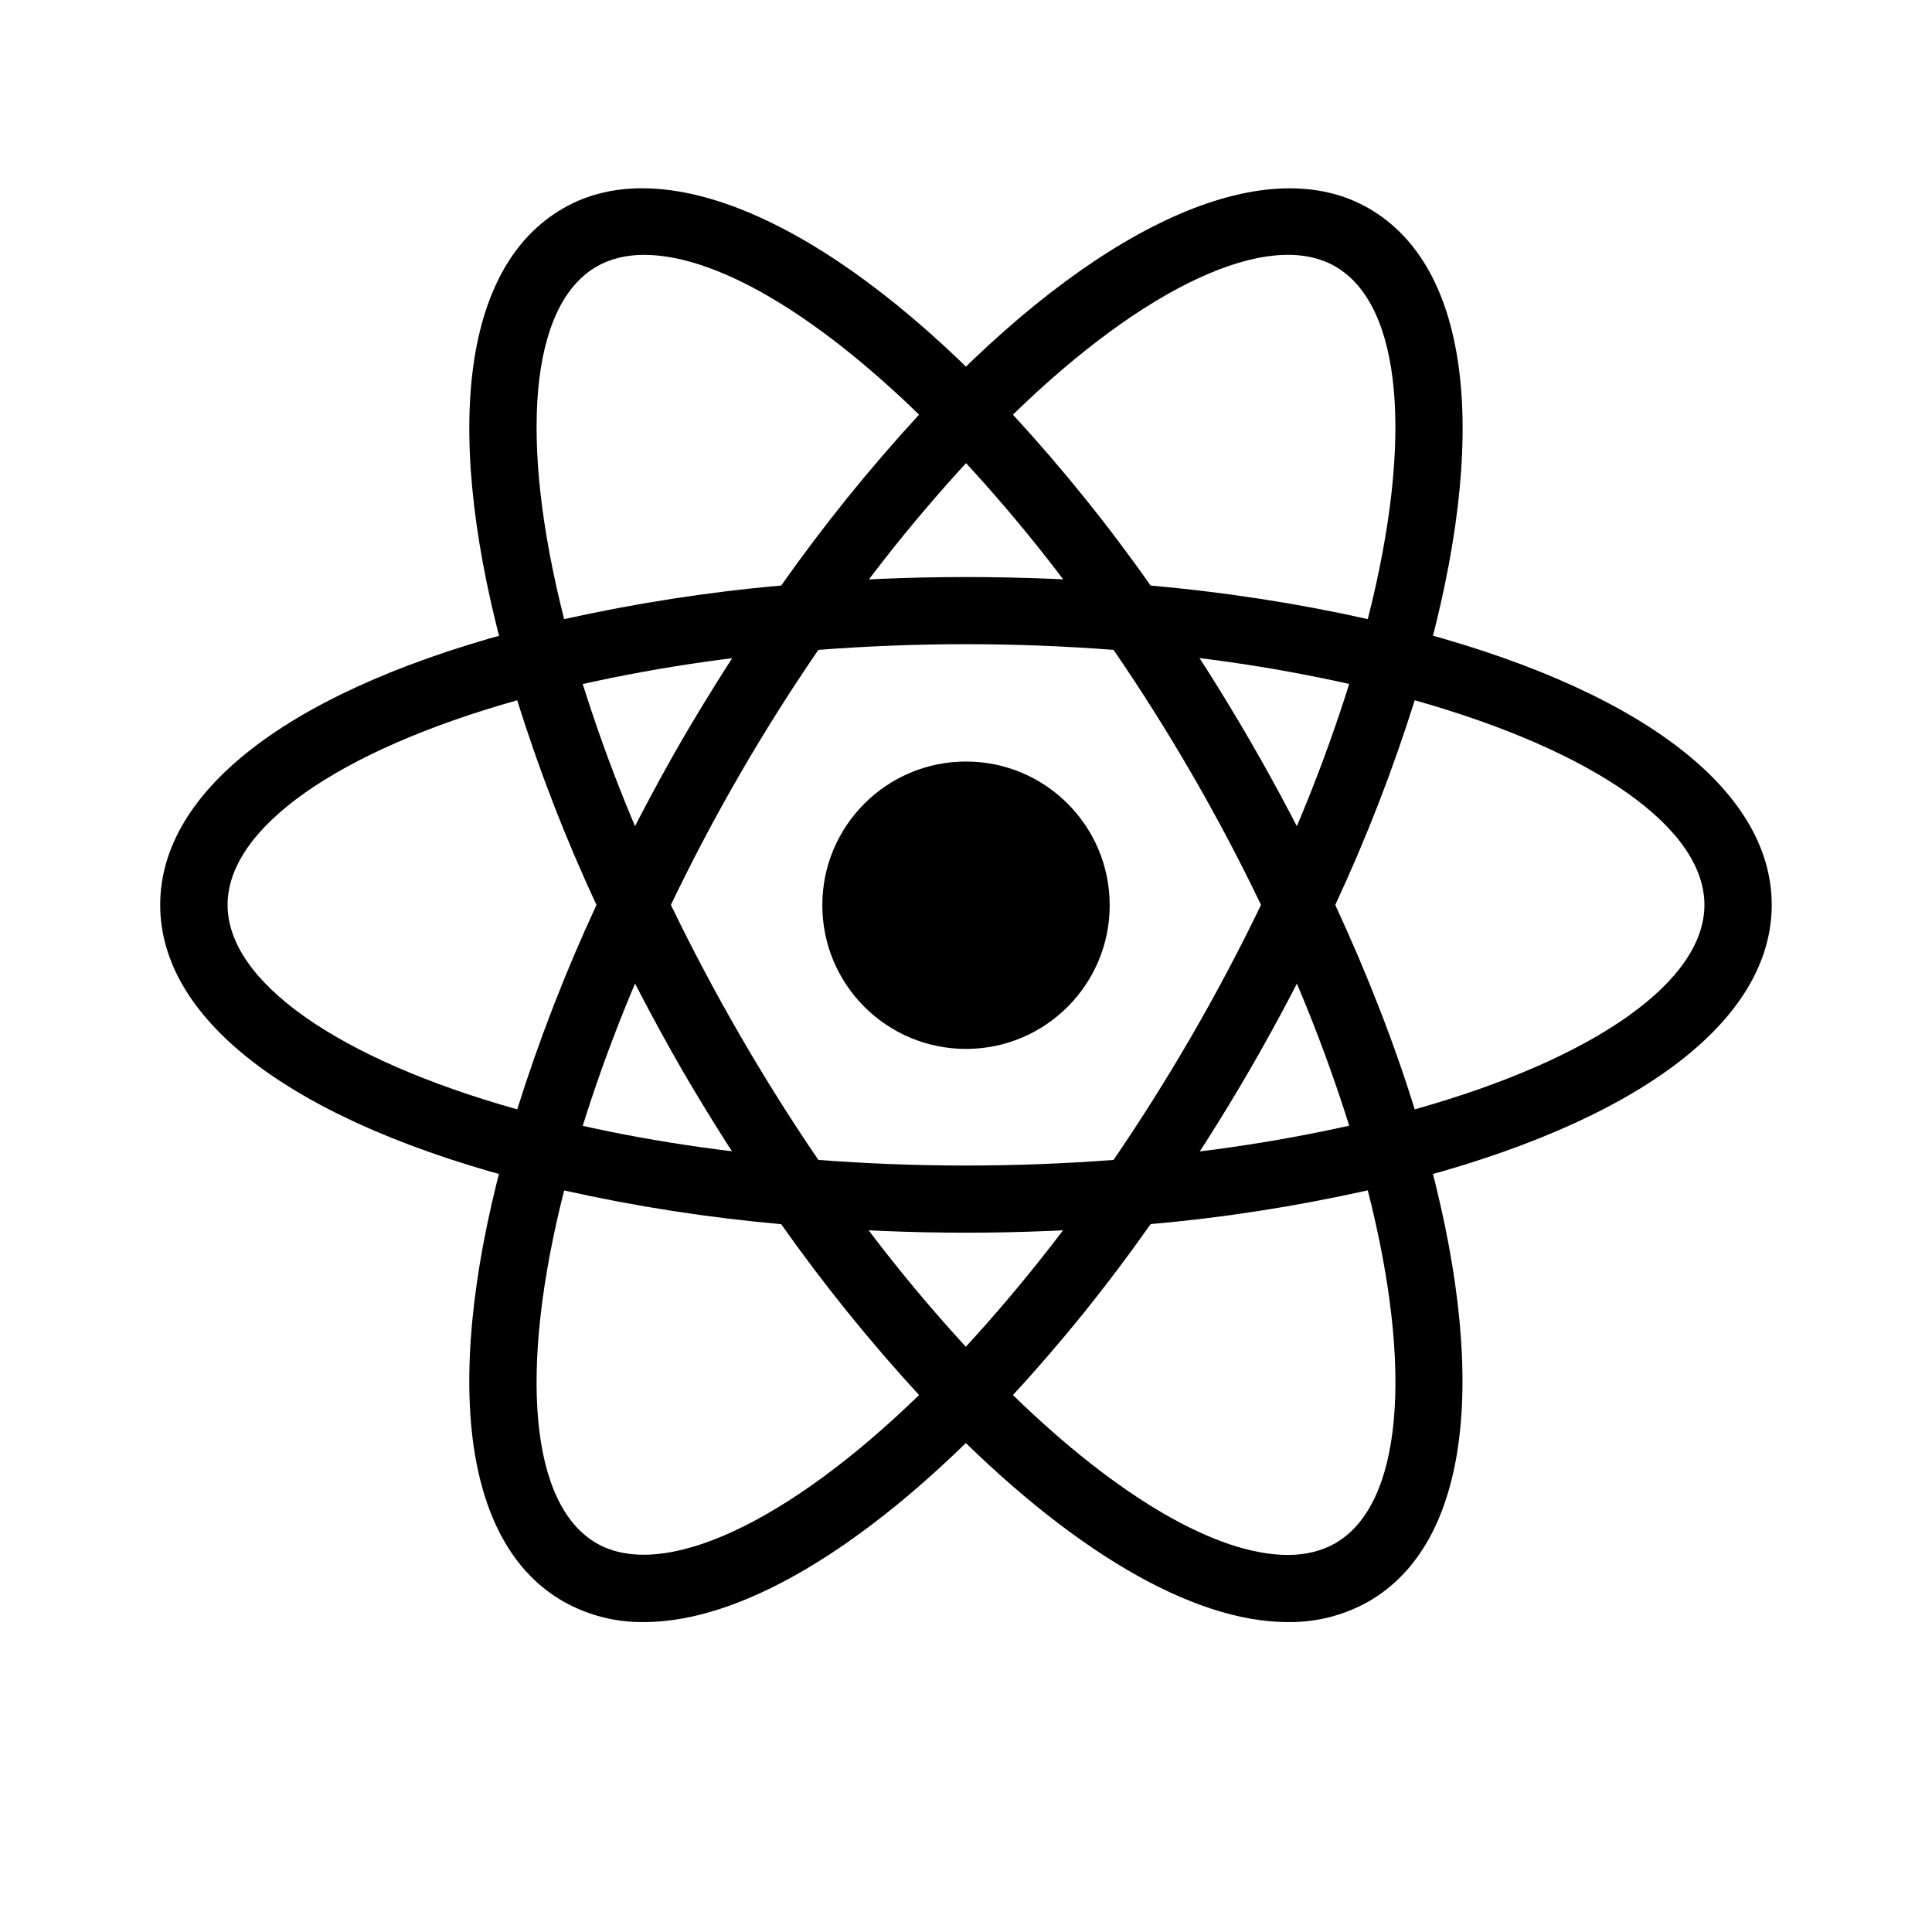
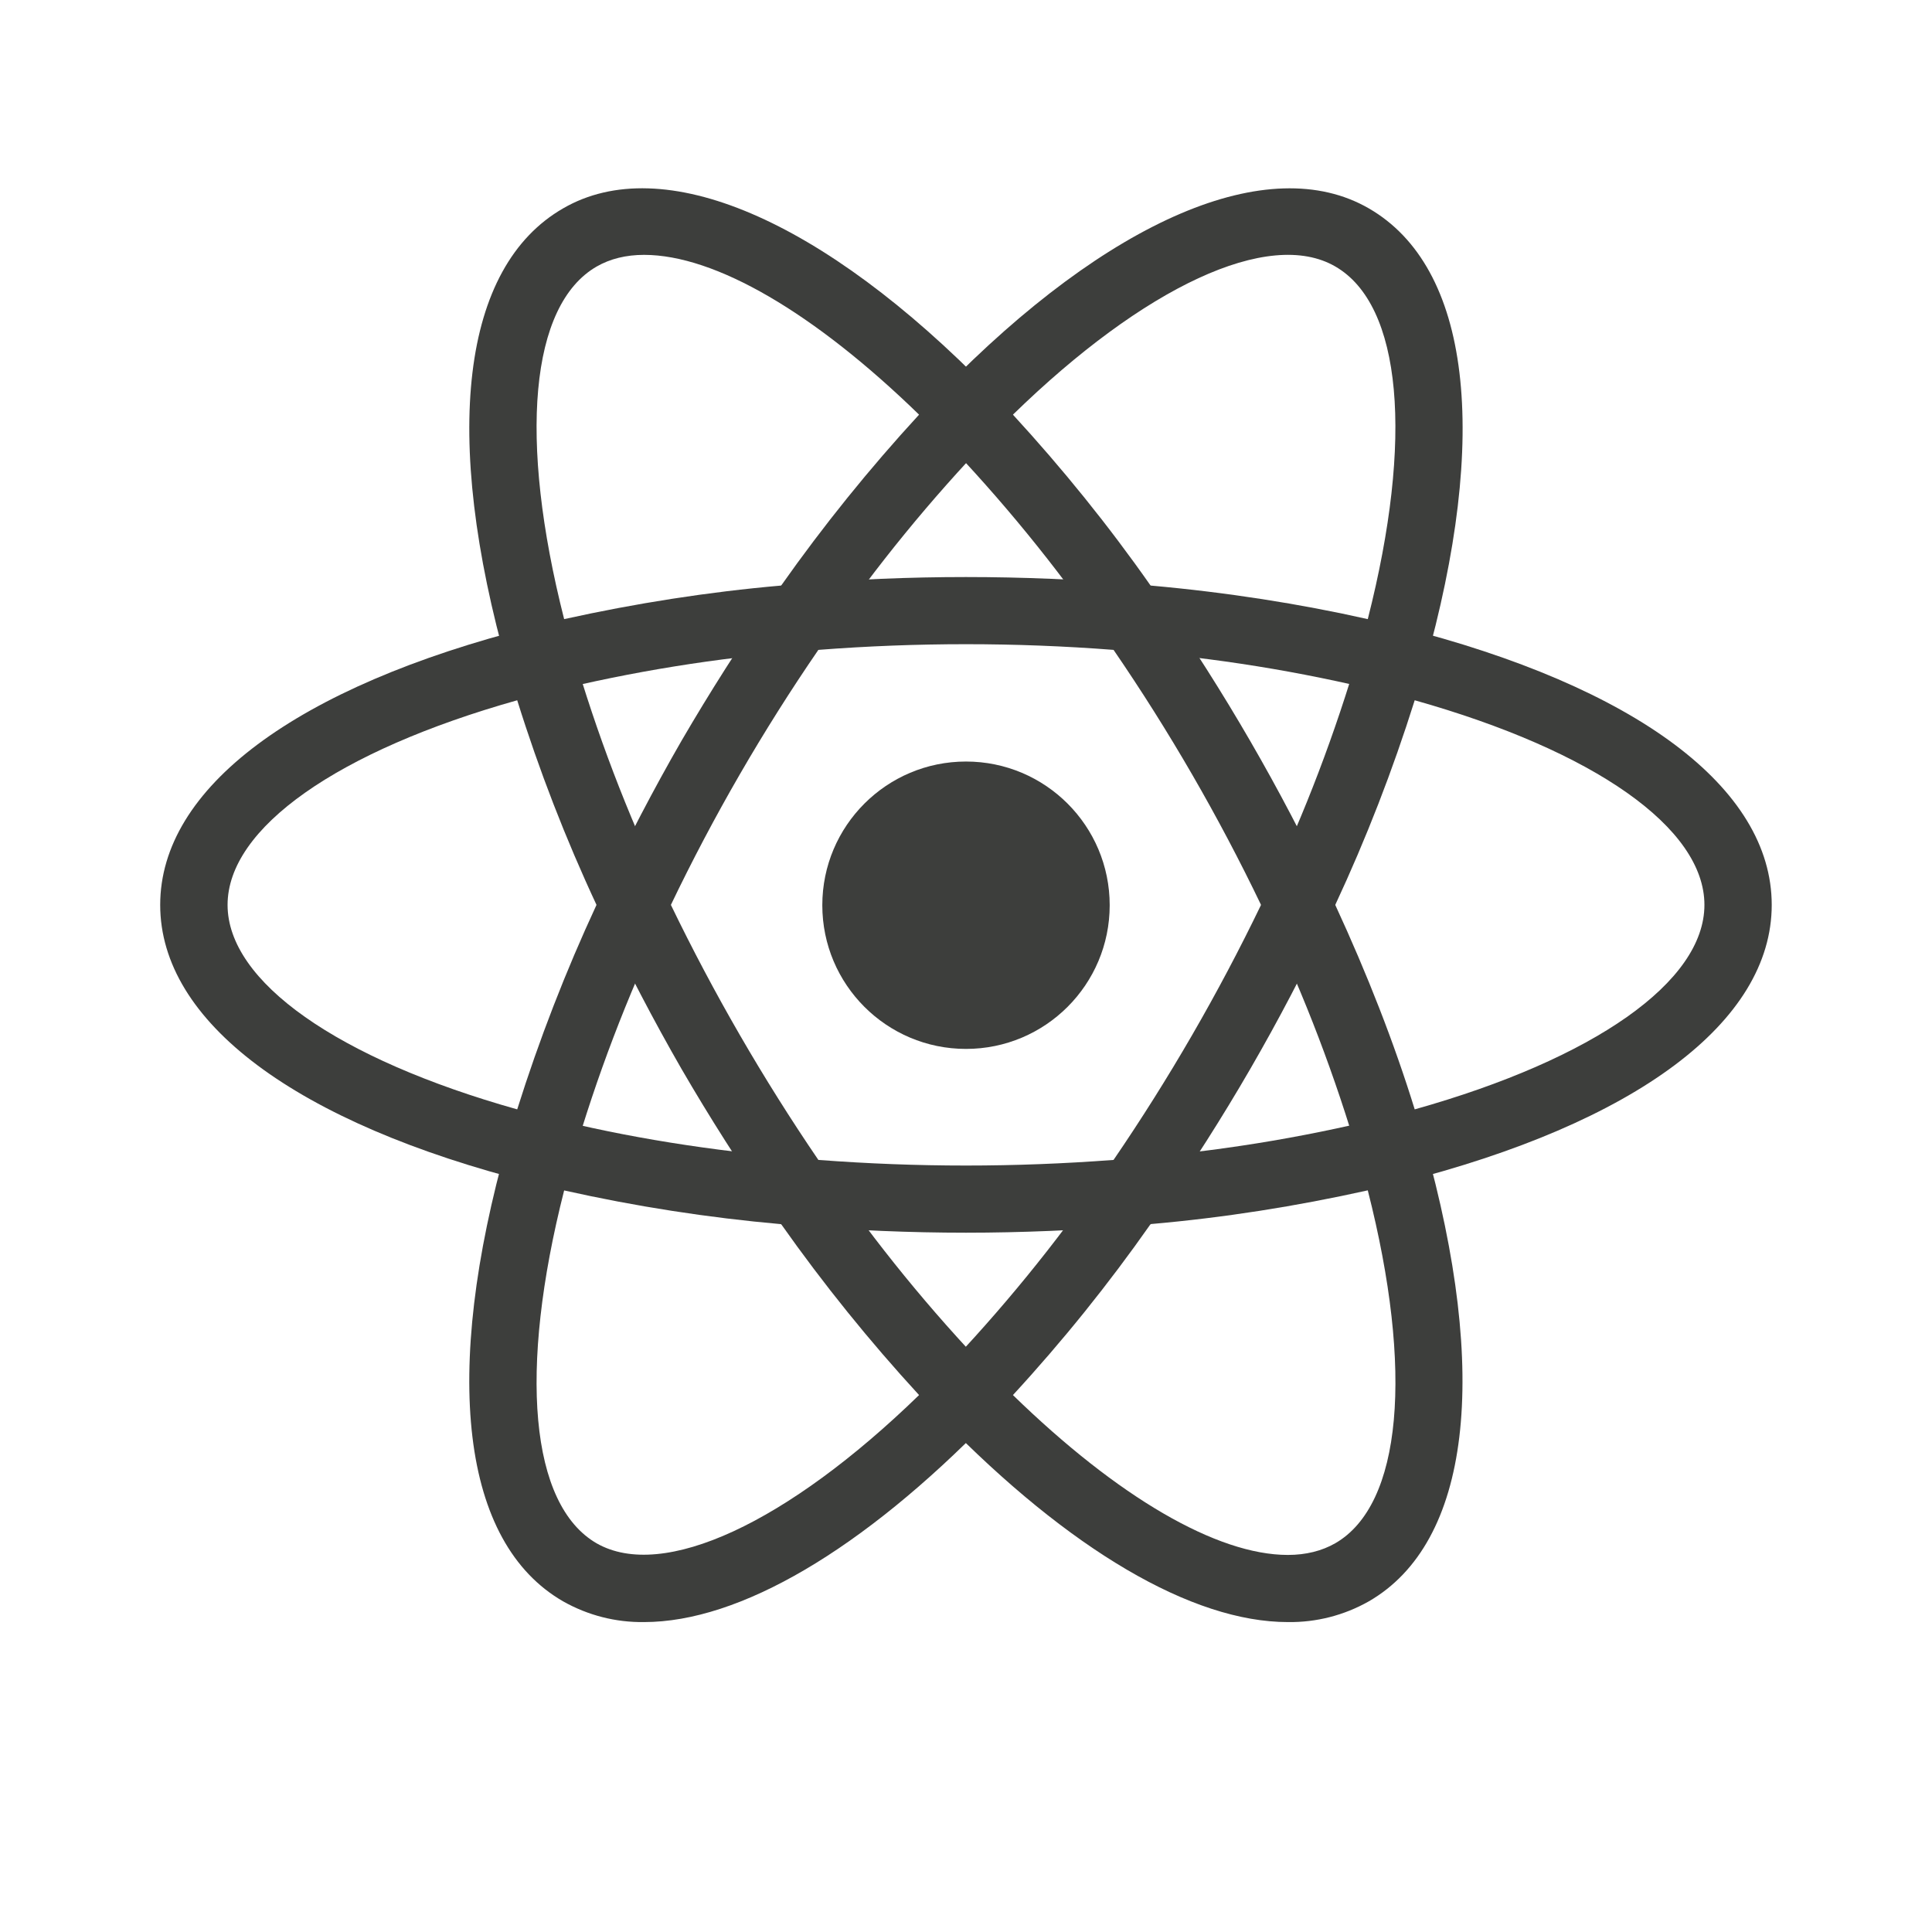
- <svg xmlns="http://www.w3.org/2000/svg" width="24" height="24" viewBox="0 0 24 24">
+ <svg xmlns="http://www.w3.org/2000/svg" width="24" height="24" viewBox="0 0 24 24" fill="#3D3E3C">
  <circle cx="12" cy="11.245" r="1.785" />
  <path d="m7.002 14.794-.395-.101c-2.934-.741-4.617-2.001-4.617-3.452 0-1.452 1.684-2.711 4.617-3.452l.395-.1.111.391a19.507 19.507 0 0 0 1.136 2.983l.085.178-.085.178c-.46.963-.841 1.961-1.136 2.985l-.111.39zm-.577-6.095c-2.229.628-3.598 1.586-3.598 2.542 0 .954 1.368 1.913 3.598 2.54.273-.868.603-1.717.985-2.54a20.356 20.356 0 0 1-.985-2.542zm10.572 6.095-.11-.392a19.628 19.628 0 0 0-1.137-2.984l-.085-.177.085-.179c.46-.961.839-1.96 1.137-2.984l.11-.39.395.1c2.935.741 4.617 2 4.617 3.453 0 1.452-1.683 2.711-4.617 3.452l-.395.101zm-.41-3.553c.4.866.733 1.718.987 2.54 2.23-.627 3.599-1.586 3.599-2.54 0-.956-1.368-1.913-3.599-2.542a20.683 20.683 0 0 1-.987 2.542z" />
  <path d="m6.419 8.695-.11-.39c-.826-2.908-.576-4.991.687-5.717 1.235-.715 3.222.13 5.303 2.265l.284.292-.284.291a19.718 19.718 0 0 0-2.02 2.474l-.113.162-.196.016a19.646 19.646 0 0 0-3.157.509l-.394.098zm1.582-5.529c-.224 0-.422.049-.589.145-.828.477-.974 2.138-.404 4.38.891-.197 1.79-.338 2.696-.417a21.058 21.058 0 0 1 1.713-2.123c-1.303-1.267-2.533-1.985-3.416-1.985zm7.997 16.984c-1.188 0-2.714-.896-4.298-2.522l-.283-.291.283-.29a19.827 19.827 0 0 0 2.021-2.477l.112-.16.194-.019a19.473 19.473 0 0 0 3.158-.507l.395-.1.111.391c.822 2.906.573 4.992-.688 5.718a1.978 1.978 0 0 1-1.005.257zm-3.415-2.82c1.302 1.267 2.533 1.986 3.415 1.986.225 0 .423-.05.589-.145.829-.478.976-2.142.404-4.384-.89.198-1.79.34-2.698.419a20.526 20.526 0 0 1-1.71 2.124z" />
  <path d="m17.58 8.695-.395-.099a19.477 19.477 0 0 0-3.158-.509l-.194-.017-.112-.162A19.551 19.551 0 0 0 11.7 5.434l-.283-.291.283-.29c2.08-2.134 4.066-2.979 5.303-2.265 1.262.727 1.513 2.81.688 5.717l-.111.39zm-3.287-1.421c.954.085 1.858.228 2.698.417.571-2.242.425-3.903-.404-4.381-.824-.477-2.375.253-4.004 1.841.616.67 1.188 1.378 1.71 2.123zM8.001 20.15a1.983 1.983 0 0 1-1.005-.257c-1.263-.726-1.513-2.811-.688-5.718l.108-.391.395.1c.964.243 2.026.414 3.158.507l.194.019.113.16c.604.878 1.28 1.707 2.02 2.477l.284.29-.284.291c-1.583 1.627-3.109 2.522-4.295 2.522zm-.993-5.362c-.57 2.242-.424 3.906.404 4.384.825.47 2.371-.255 4.005-1.842a21.17 21.17 0 0 1-1.713-2.123 20.692 20.692 0 0 1-2.696-.419z" />
  <path d="M12 15.313c-.687 0-1.392-.029-2.1-.088l-.196-.017-.113-.162a25.697 25.697 0 0 1-1.126-1.769 26.028 26.028 0 0 1-.971-1.859l-.084-.177.084-.179c.299-.632.622-1.252.971-1.858.347-.596.726-1.192 1.126-1.77l.113-.16.196-.018a25.148 25.148 0 0 1 4.198 0l.194.019.113.16a25.136 25.136 0 0 1 2.1 3.628l.083.179-.083.177a24.742 24.742 0 0 1-2.1 3.628l-.113.162-.194.017c-.706.057-1.412.087-2.098.087zm-1.834-.904c1.235.093 2.433.093 3.667 0a24.469 24.469 0 0 0 1.832-3.168 23.916 23.916 0 0 0-1.832-3.168 23.877 23.877 0 0 0-3.667 0 23.743 23.743 0 0 0-1.832 3.168 24.82 24.82 0 0 0 1.832 3.168z" />
</svg>
